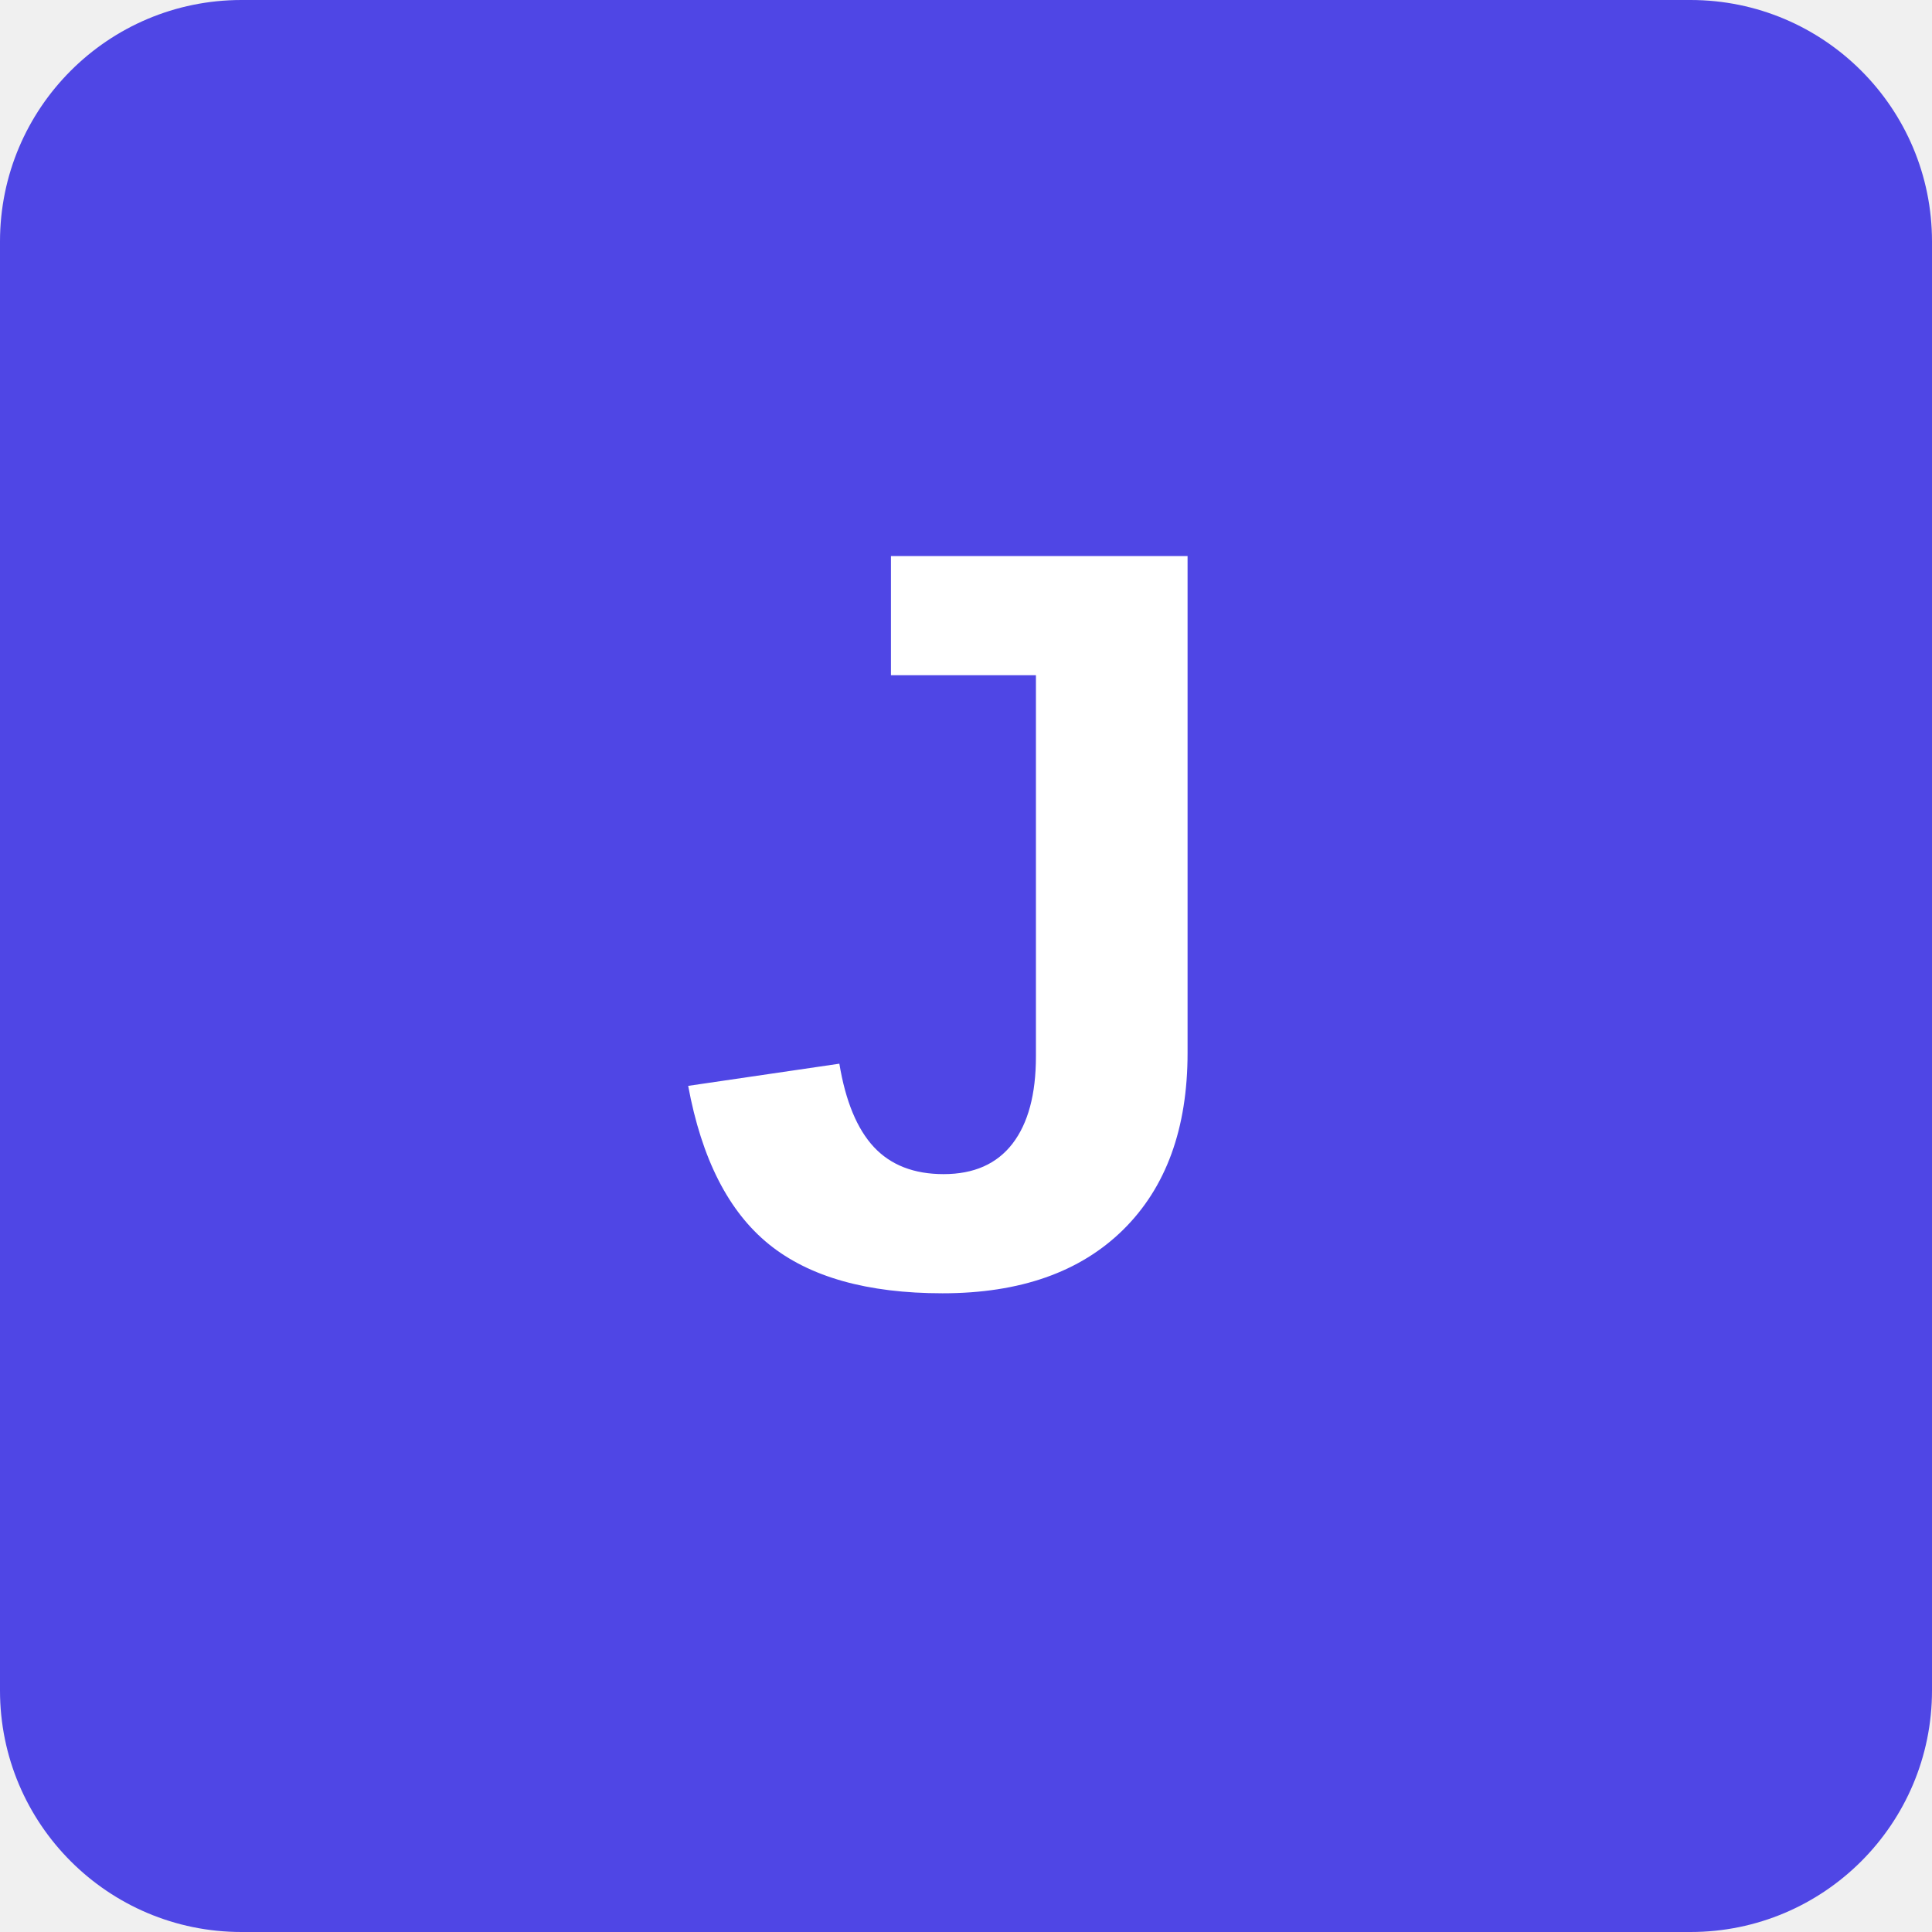
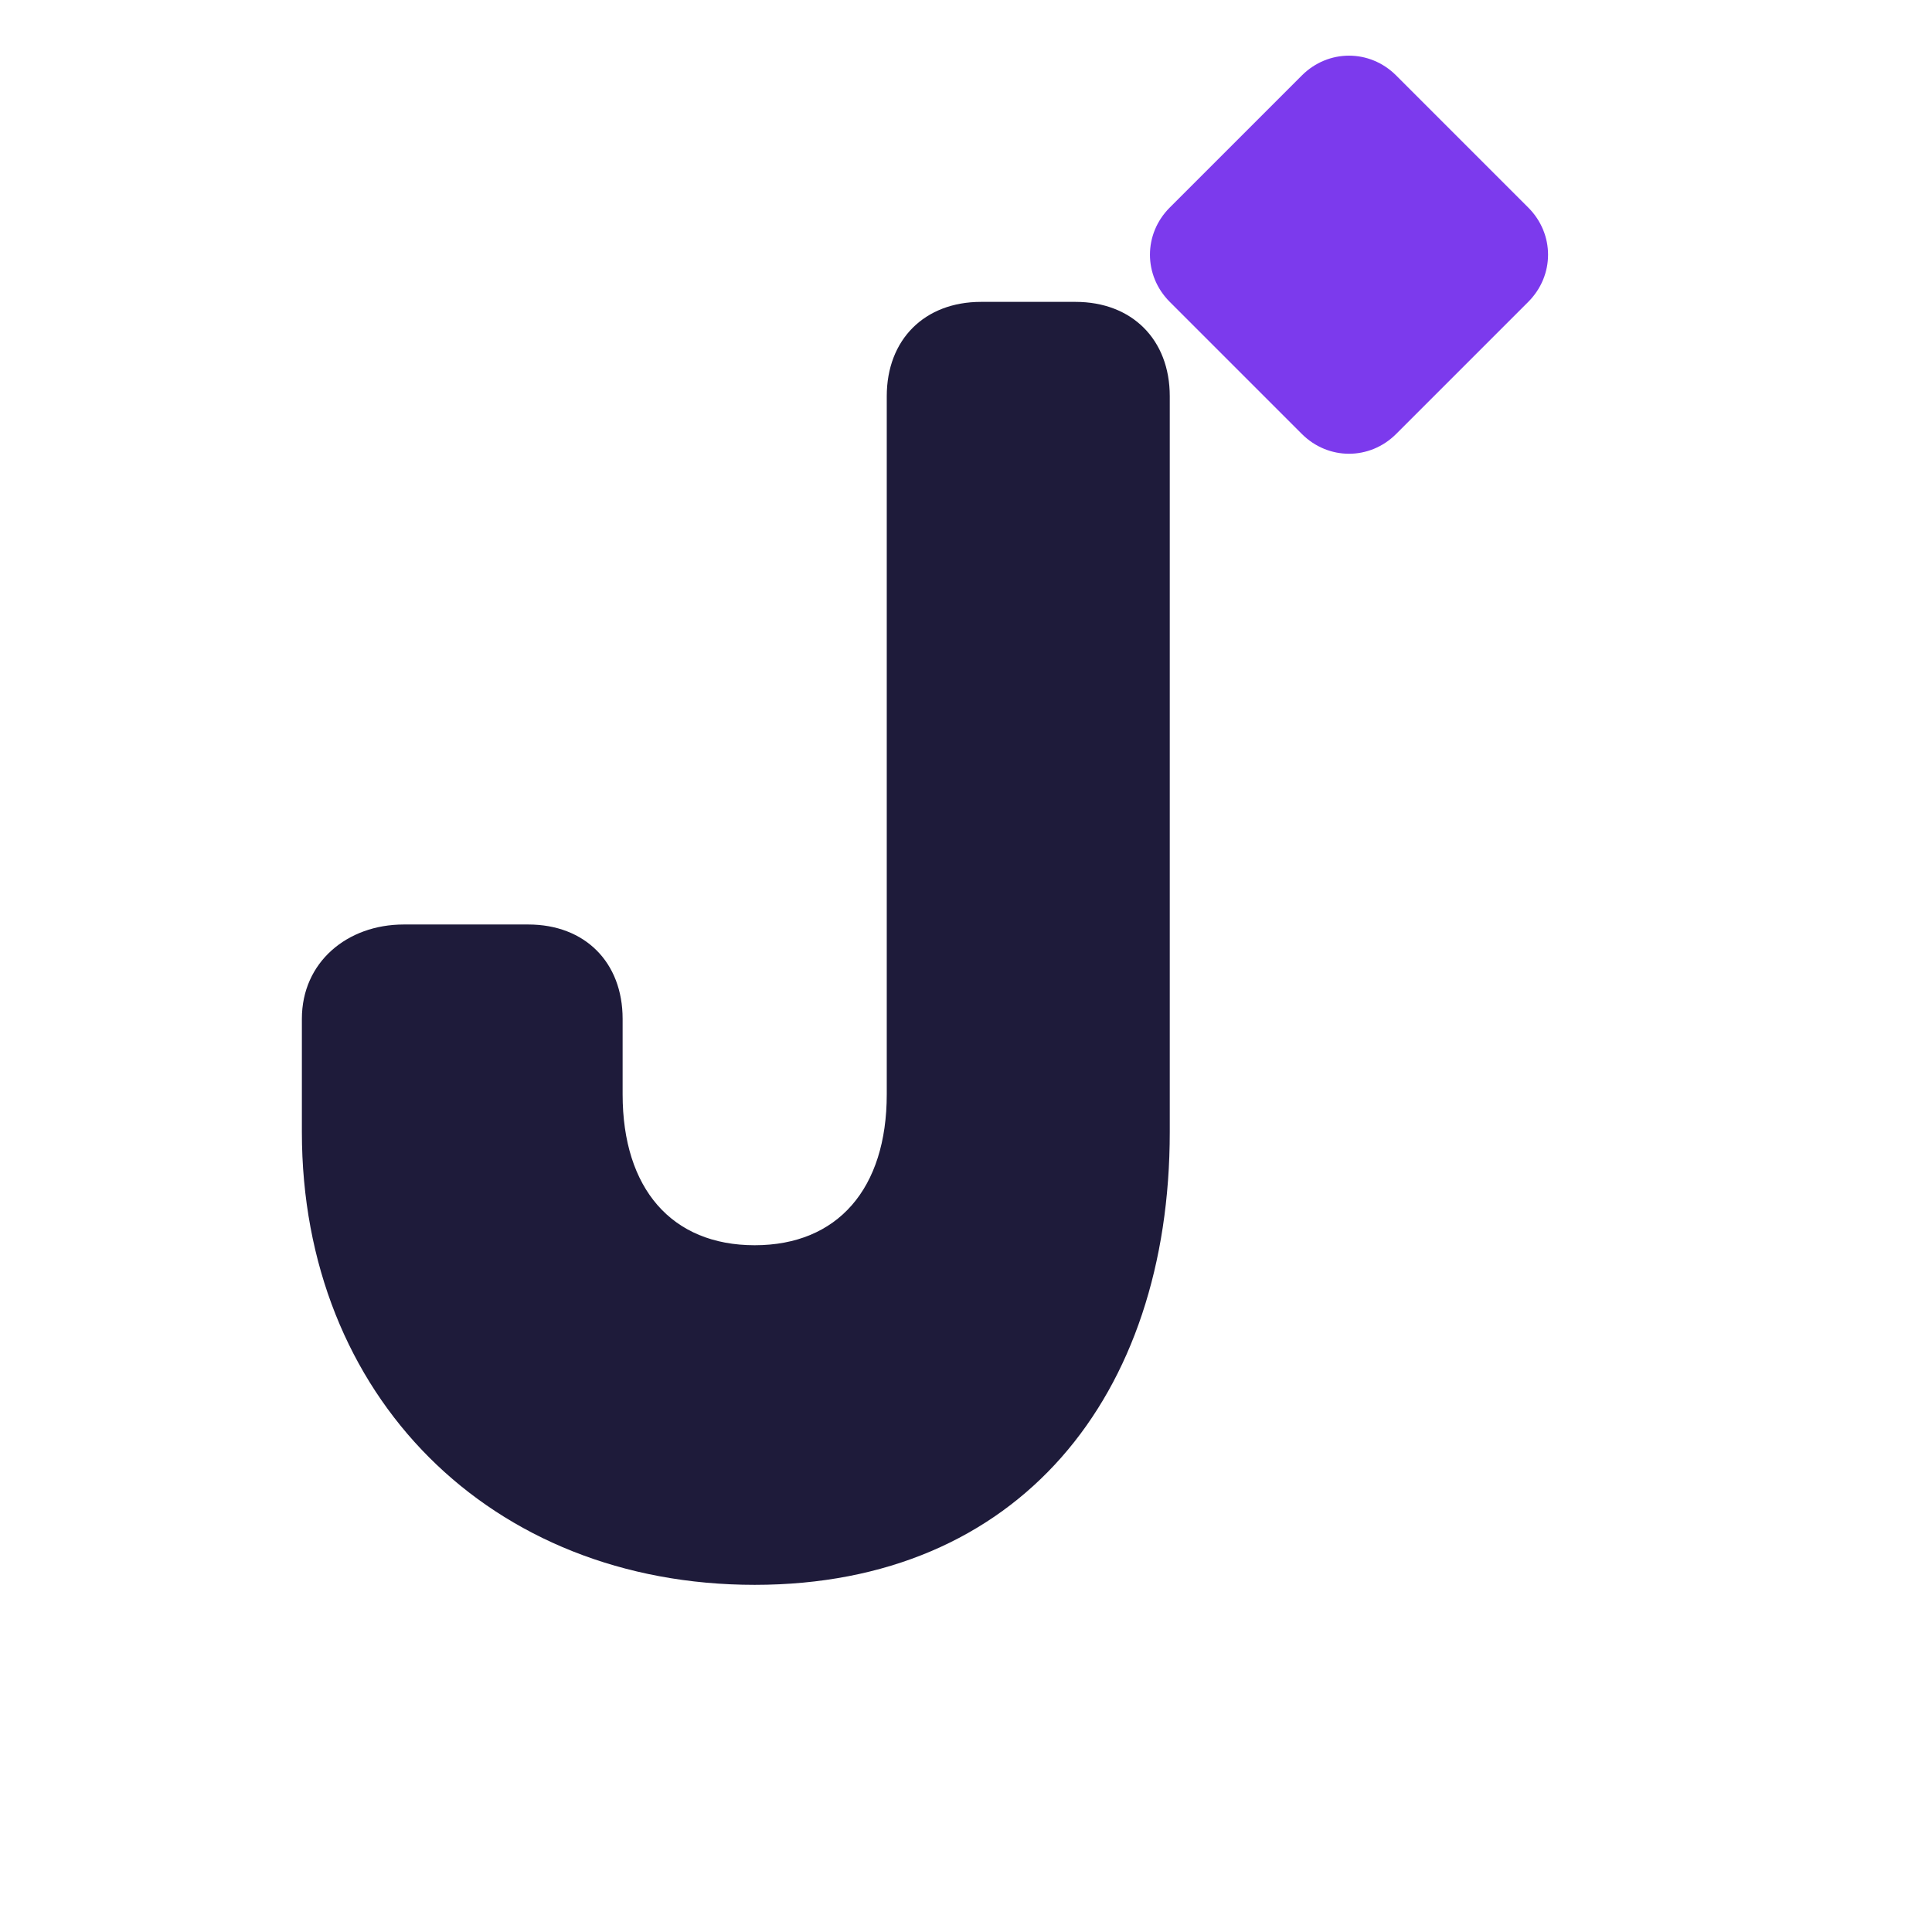
<svg xmlns="http://www.w3.org/2000/svg" version="1.2" baseProfile="tiny-ps" viewBox="0 0 512 512">
-   <rect width="512" height="512" rx="64" fill="#4F46E5" />
-   <text x="256" y="340" text-anchor="middle" font-family="Arial,Helvetica,sans-serif" font-weight="bold" font-size="280" fill="#FFFFFF">J</text>
+   <rect width="512" height="512" fill="#FFFFFF" />
+   <path d="M310 105 L310 300 C310 370 270 420 200 420 C130 420 80 370 80 300 L80 270 C80 255 92 245 107 245 L140 245 C155 245 165 255 165 270 L165 290 C165 315 178 330 200 330 C222 330 235 315 235 290 L235 105 C235 90 245 80 260 80 L285 80 C300 80 310 90 310 105 Z" fill="#1E1B3A" />
+   <path d="M310 55 L345 20 C352 13 363 13 370 20 L405 55 C412 62 412 73 405 80 L370 115 C363 122 352 122 345 115 L310 80 C303 73 303 62 310 55 Z" fill="#7C3AED" />
</svg>
